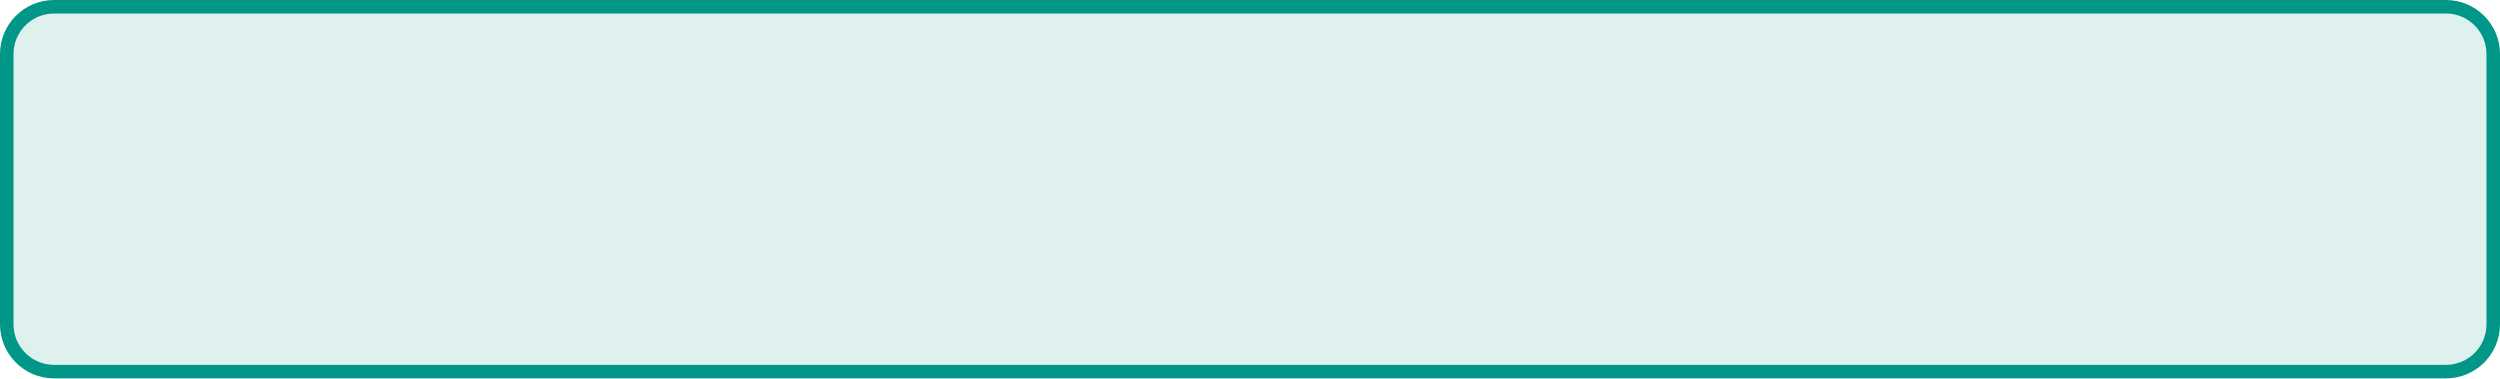
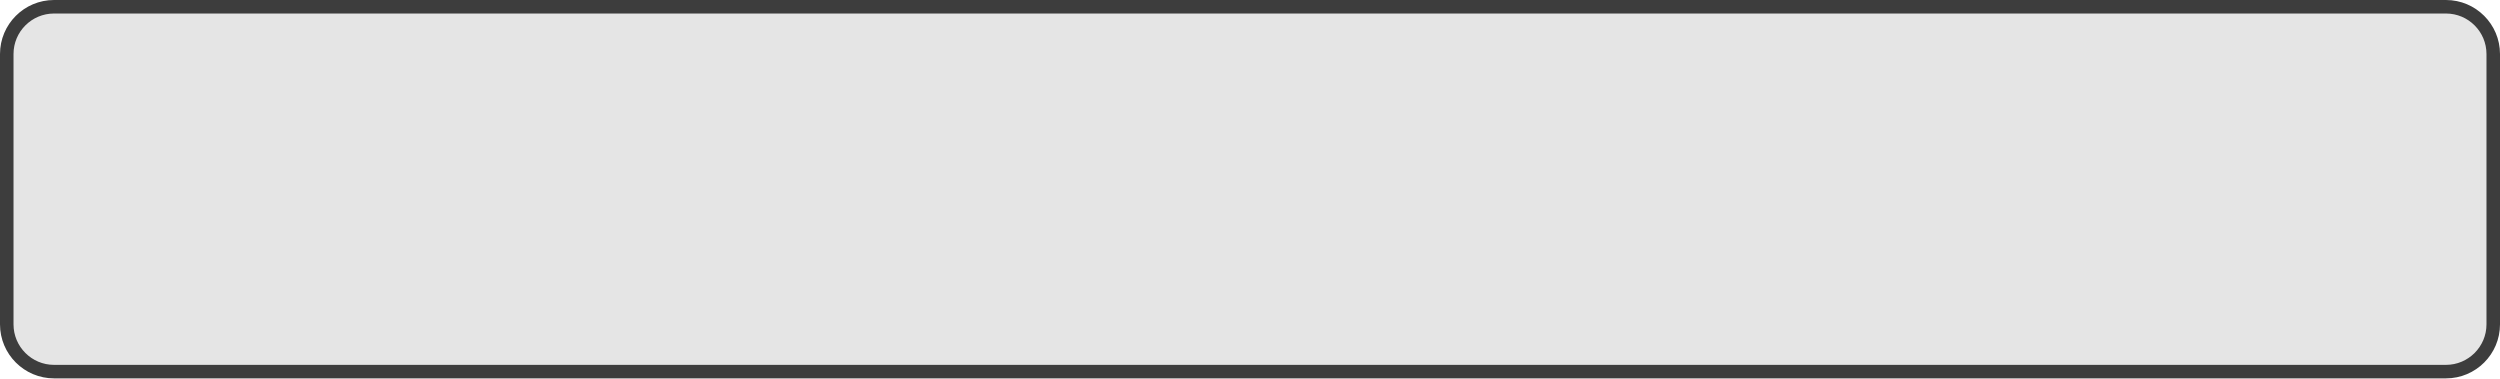
<svg xmlns="http://www.w3.org/2000/svg" width="185" height="28" viewBox="0 0 185 28" fill="none">
-   <rect x="0.5" y="0.5" width="184" height="27" rx="3.5" fill="#009688" fill-opacity="0.13" />
-   <rect x="0.5" y="0.5" width="184" height="27" rx="3.5" stroke="#009688" />
+   <rect x="0.5" y="0.5" width="184" height="27" rx="3.5" fill="#3D3D3D" fill-opacity="0.13" />
+   <rect x="0.5" y="0.5" width="184" height="27" rx="3.5" stroke="#3D3D3D" />
</svg>
